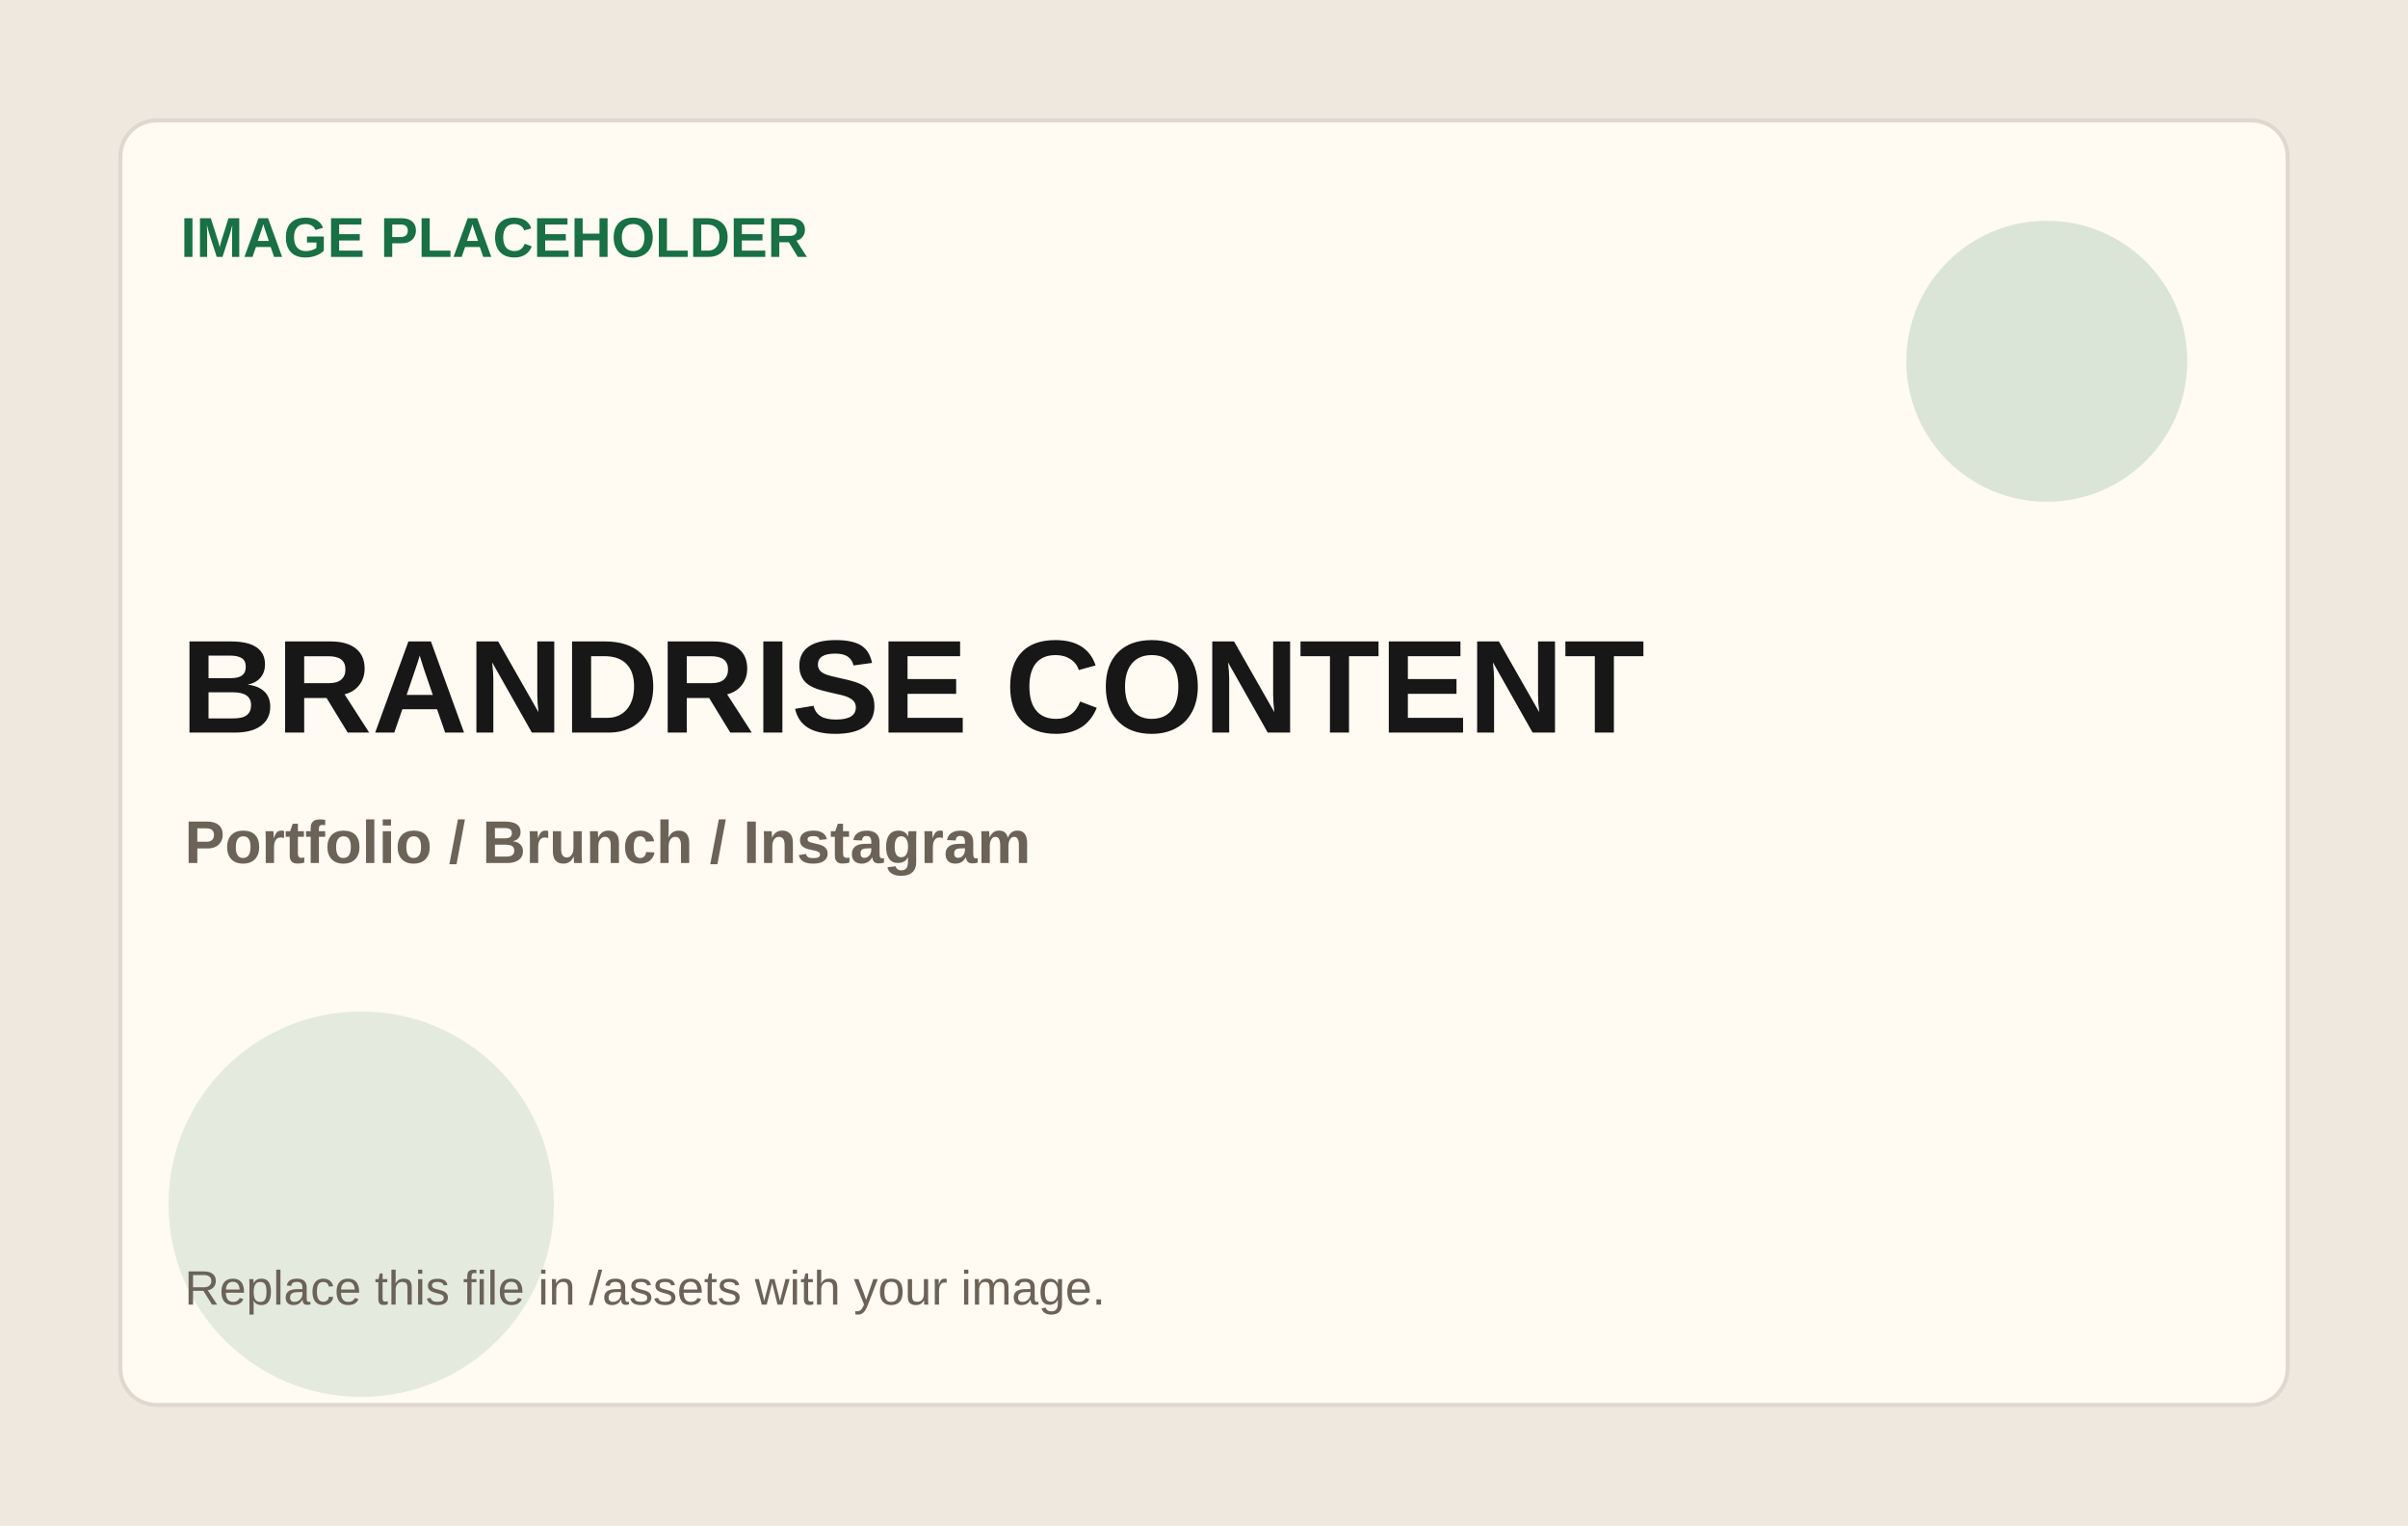
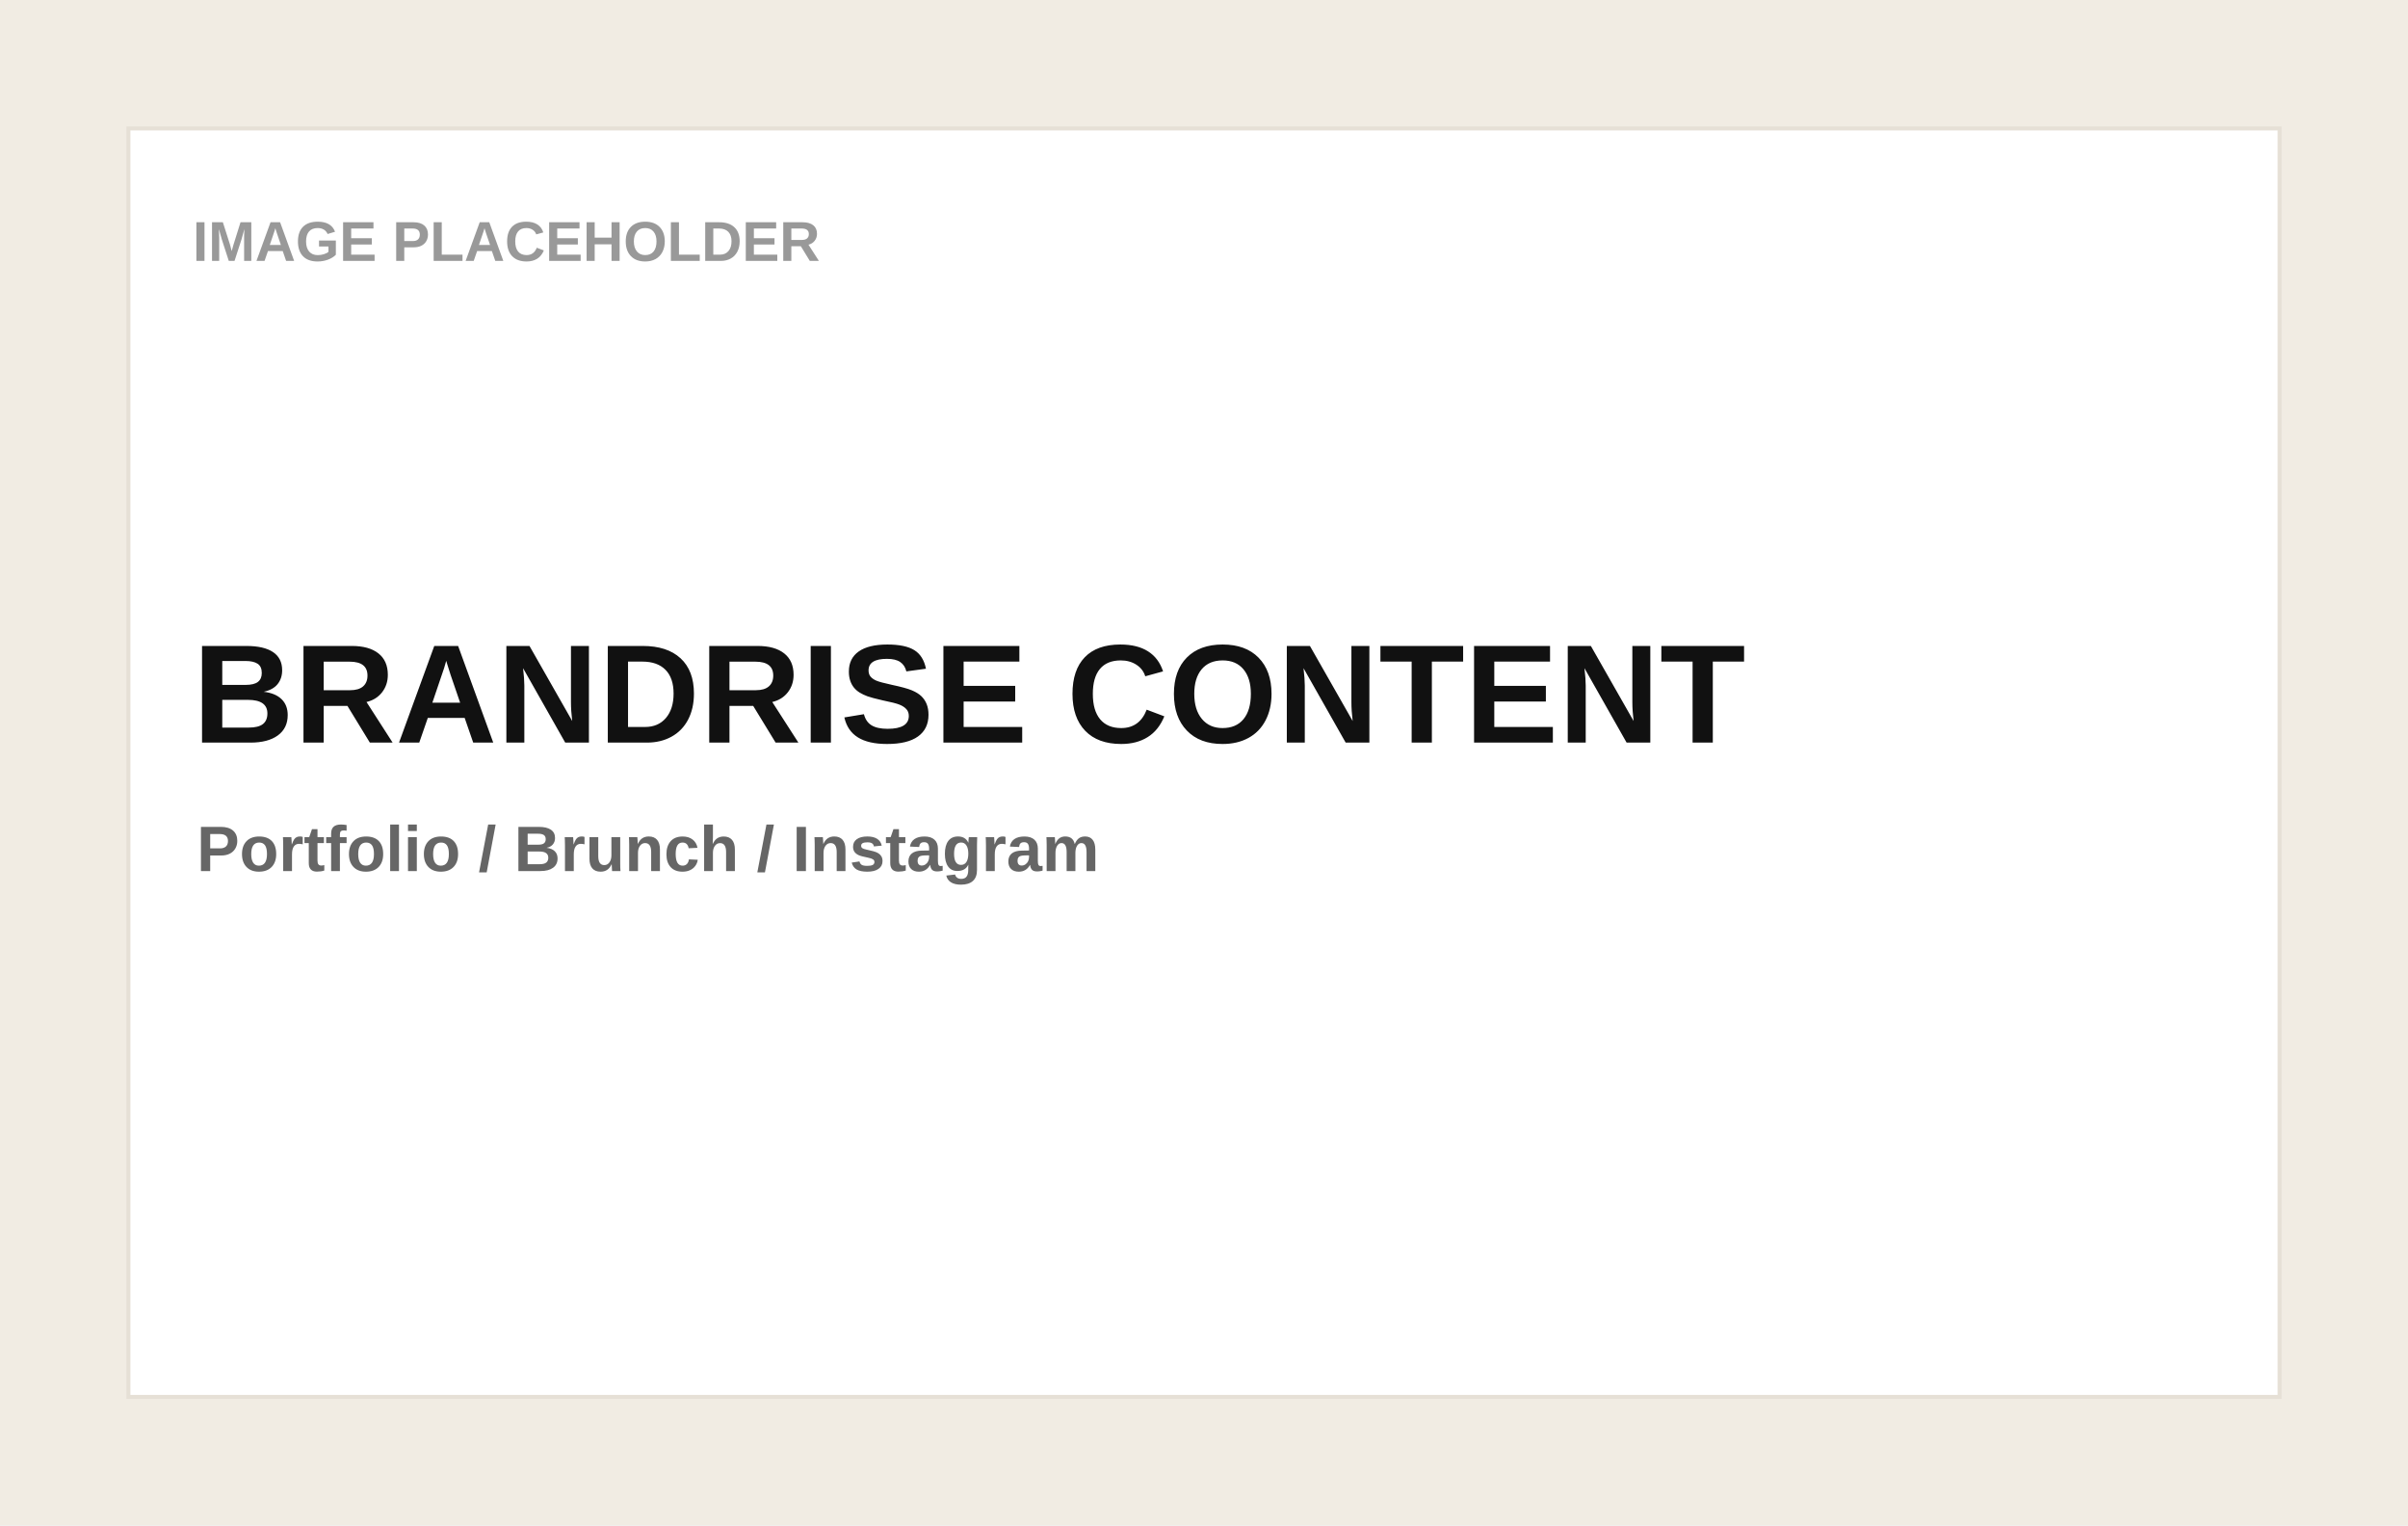
<svg xmlns="http://www.w3.org/2000/svg" width="1200" height="760" viewBox="0 0 1200 760" fill="none">
-   <rect width="1200" height="760" fill="#EEE8DE" />
-   <rect x="60" y="60" width="1080" height="640" rx="18" fill="#FFFAF2" stroke="#DED8CE" stroke-width="2" />
-   <circle cx="1020" cy="180" r="70" fill="#187044" opacity="0.16" />
-   <circle cx="180" cy="600" r="96" fill="#187044" opacity="0.12" />
-   <text x="90" y="128" fill="#187044" font-family="Arial,sans-serif" font-size="28" font-weight="700">IMAGE PLACEHOLDER</text>
-   <text x="90" y="365" fill="#171717" font-family="Arial,sans-serif" font-size="66" font-weight="800">BRANDRISE CONTENT</text>
-   <text x="92" y="430" fill="#6B6258" font-family="Arial,sans-serif" font-size="30" font-weight="600">Portfolio / Brunch / Instagram</text>
-   <text x="92" y="650" fill="#6B6258" font-family="Arial,sans-serif" font-size="24">Replace this file in /assets with your image.</text>
+   <rect width="1200" height="760" fill="#F1ECE3" />
+   <rect x="64" y="64" width="1072" height="632" fill="#FFFFFF" stroke="#E6E0D6" stroke-width="2" />
+   <text x="96" y="130" fill="#999999" font-family="Arial, sans-serif" font-size="28" font-weight="700">IMAGE PLACEHOLDER</text>
+   <text x="96" y="370" fill="#111111" font-family="Arial, sans-serif" font-size="70" font-weight="800">BRANDRISE CONTENT</text>
+   <text x="98" y="434" fill="#666666" font-family="Arial, sans-serif" font-size="32" font-weight="600">Portfolio / Brunch / Instagram</text>
</svg>
